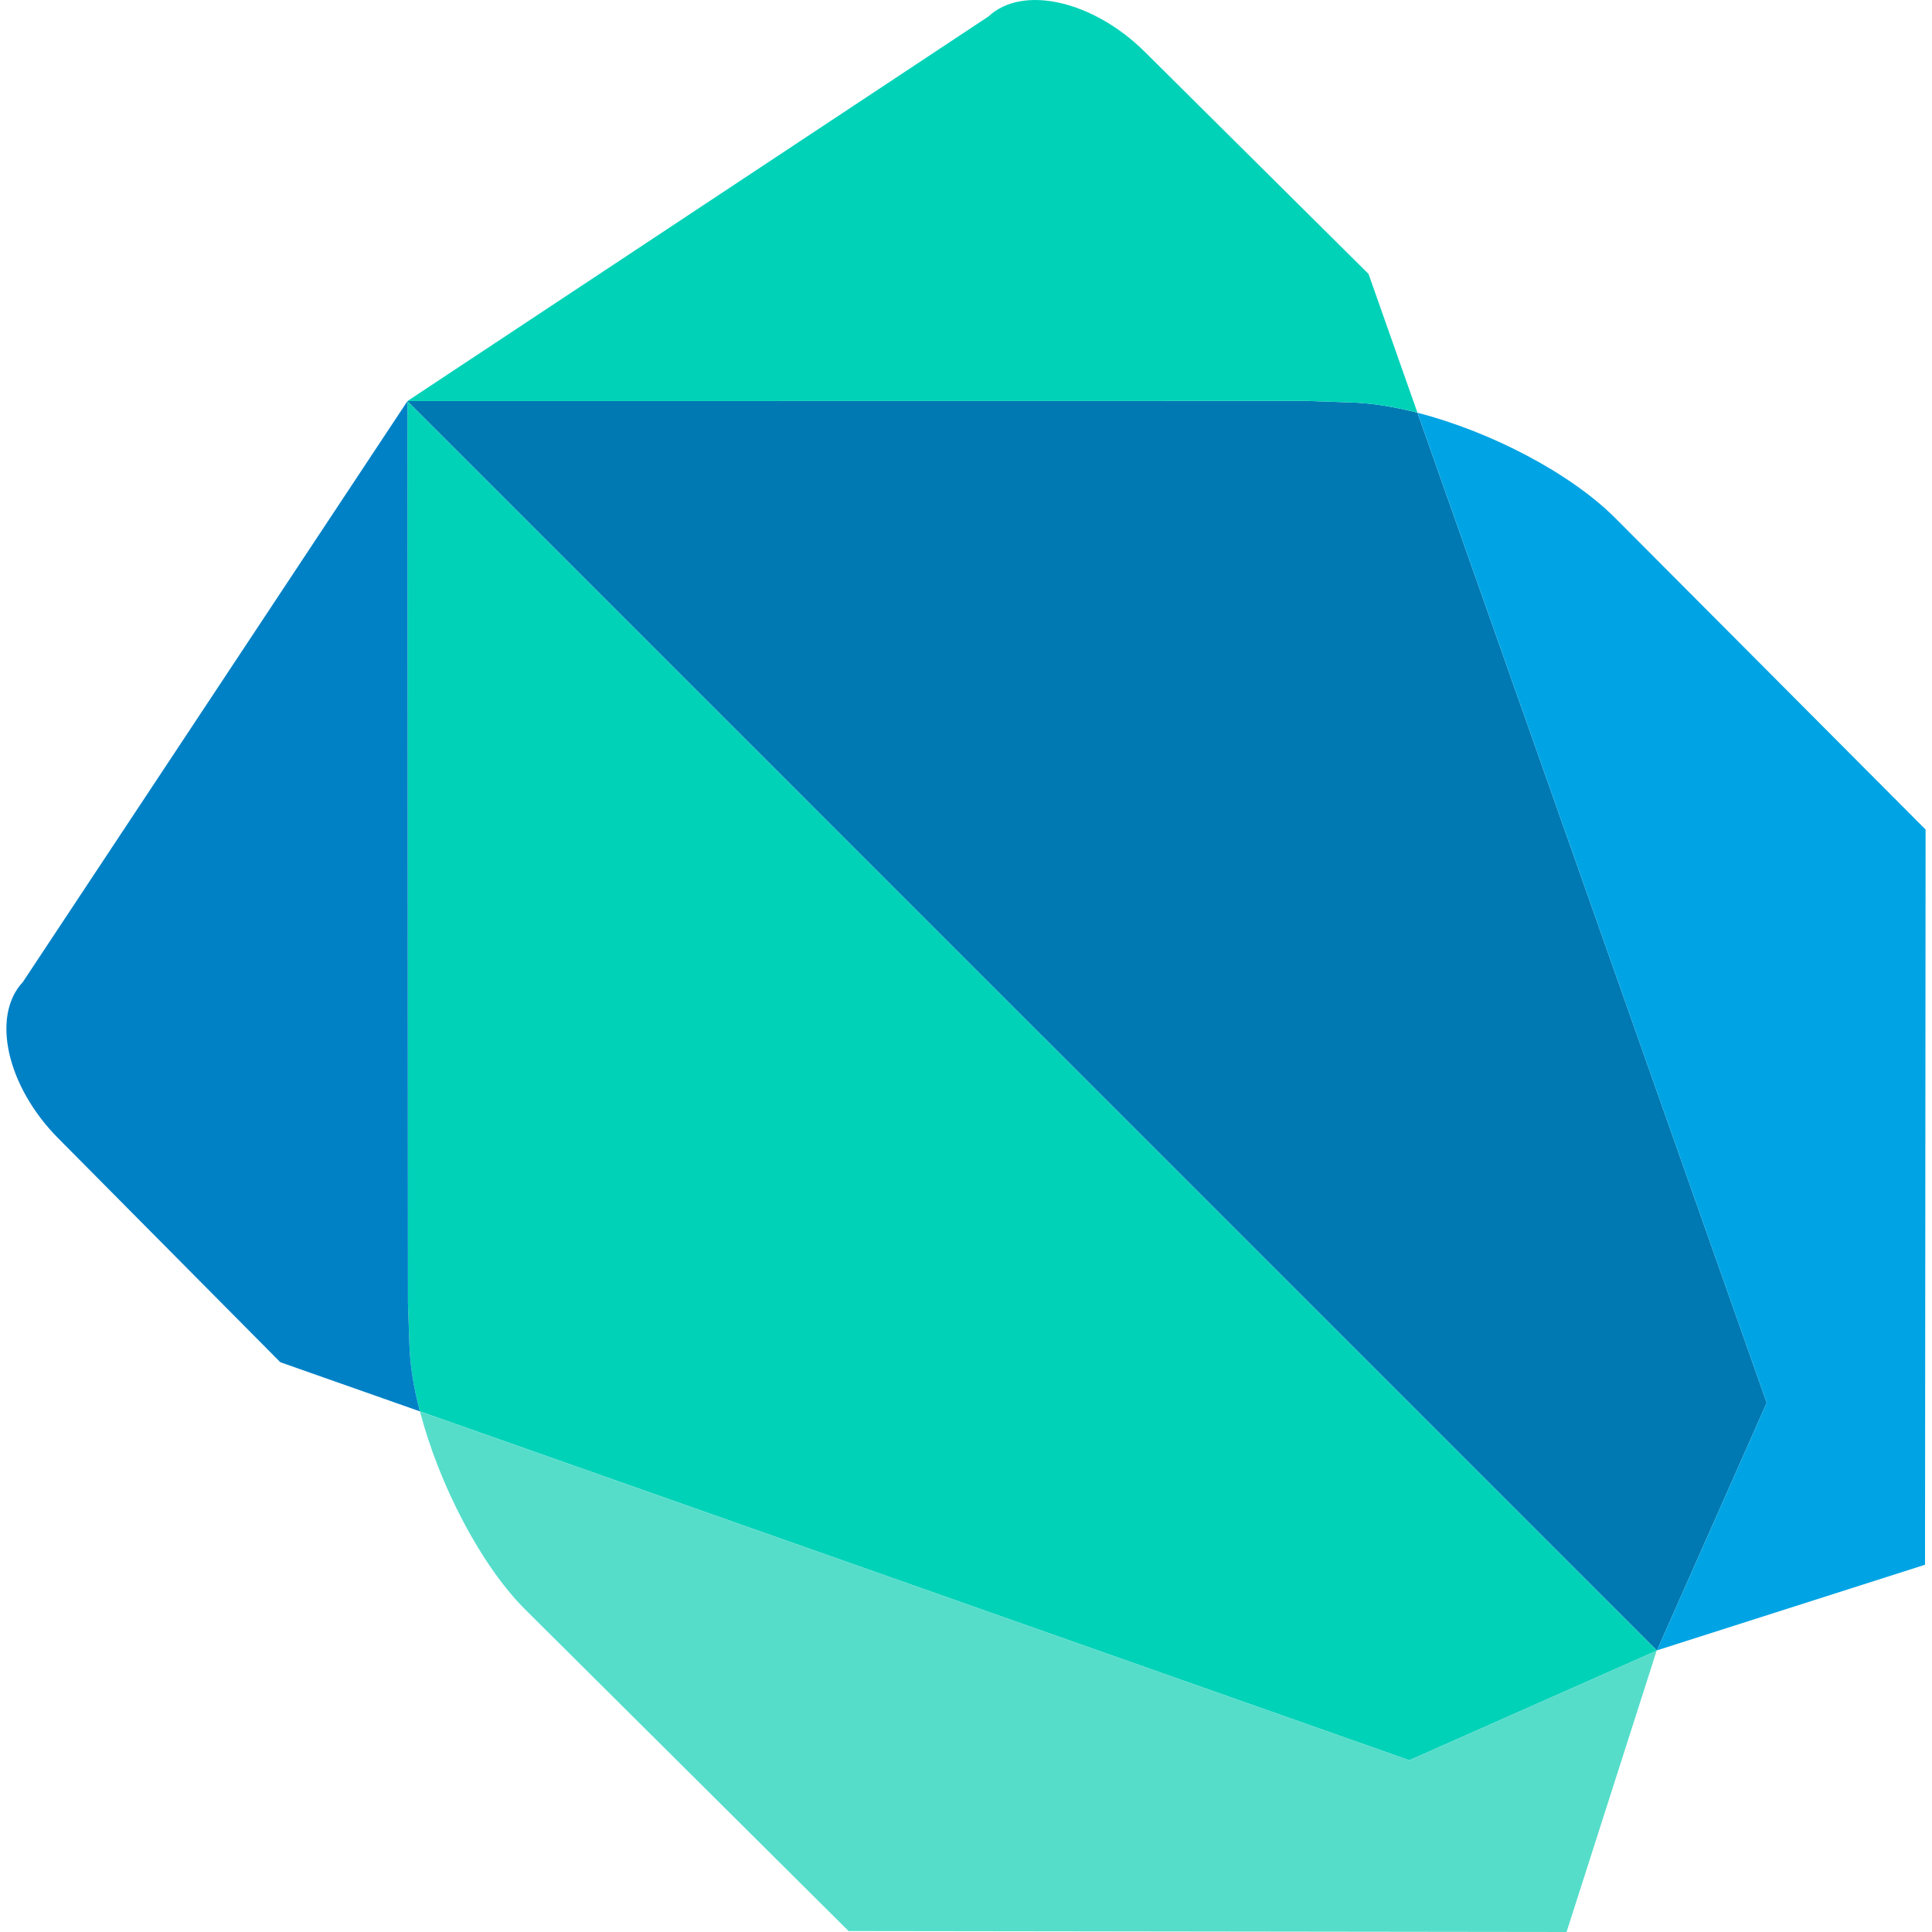
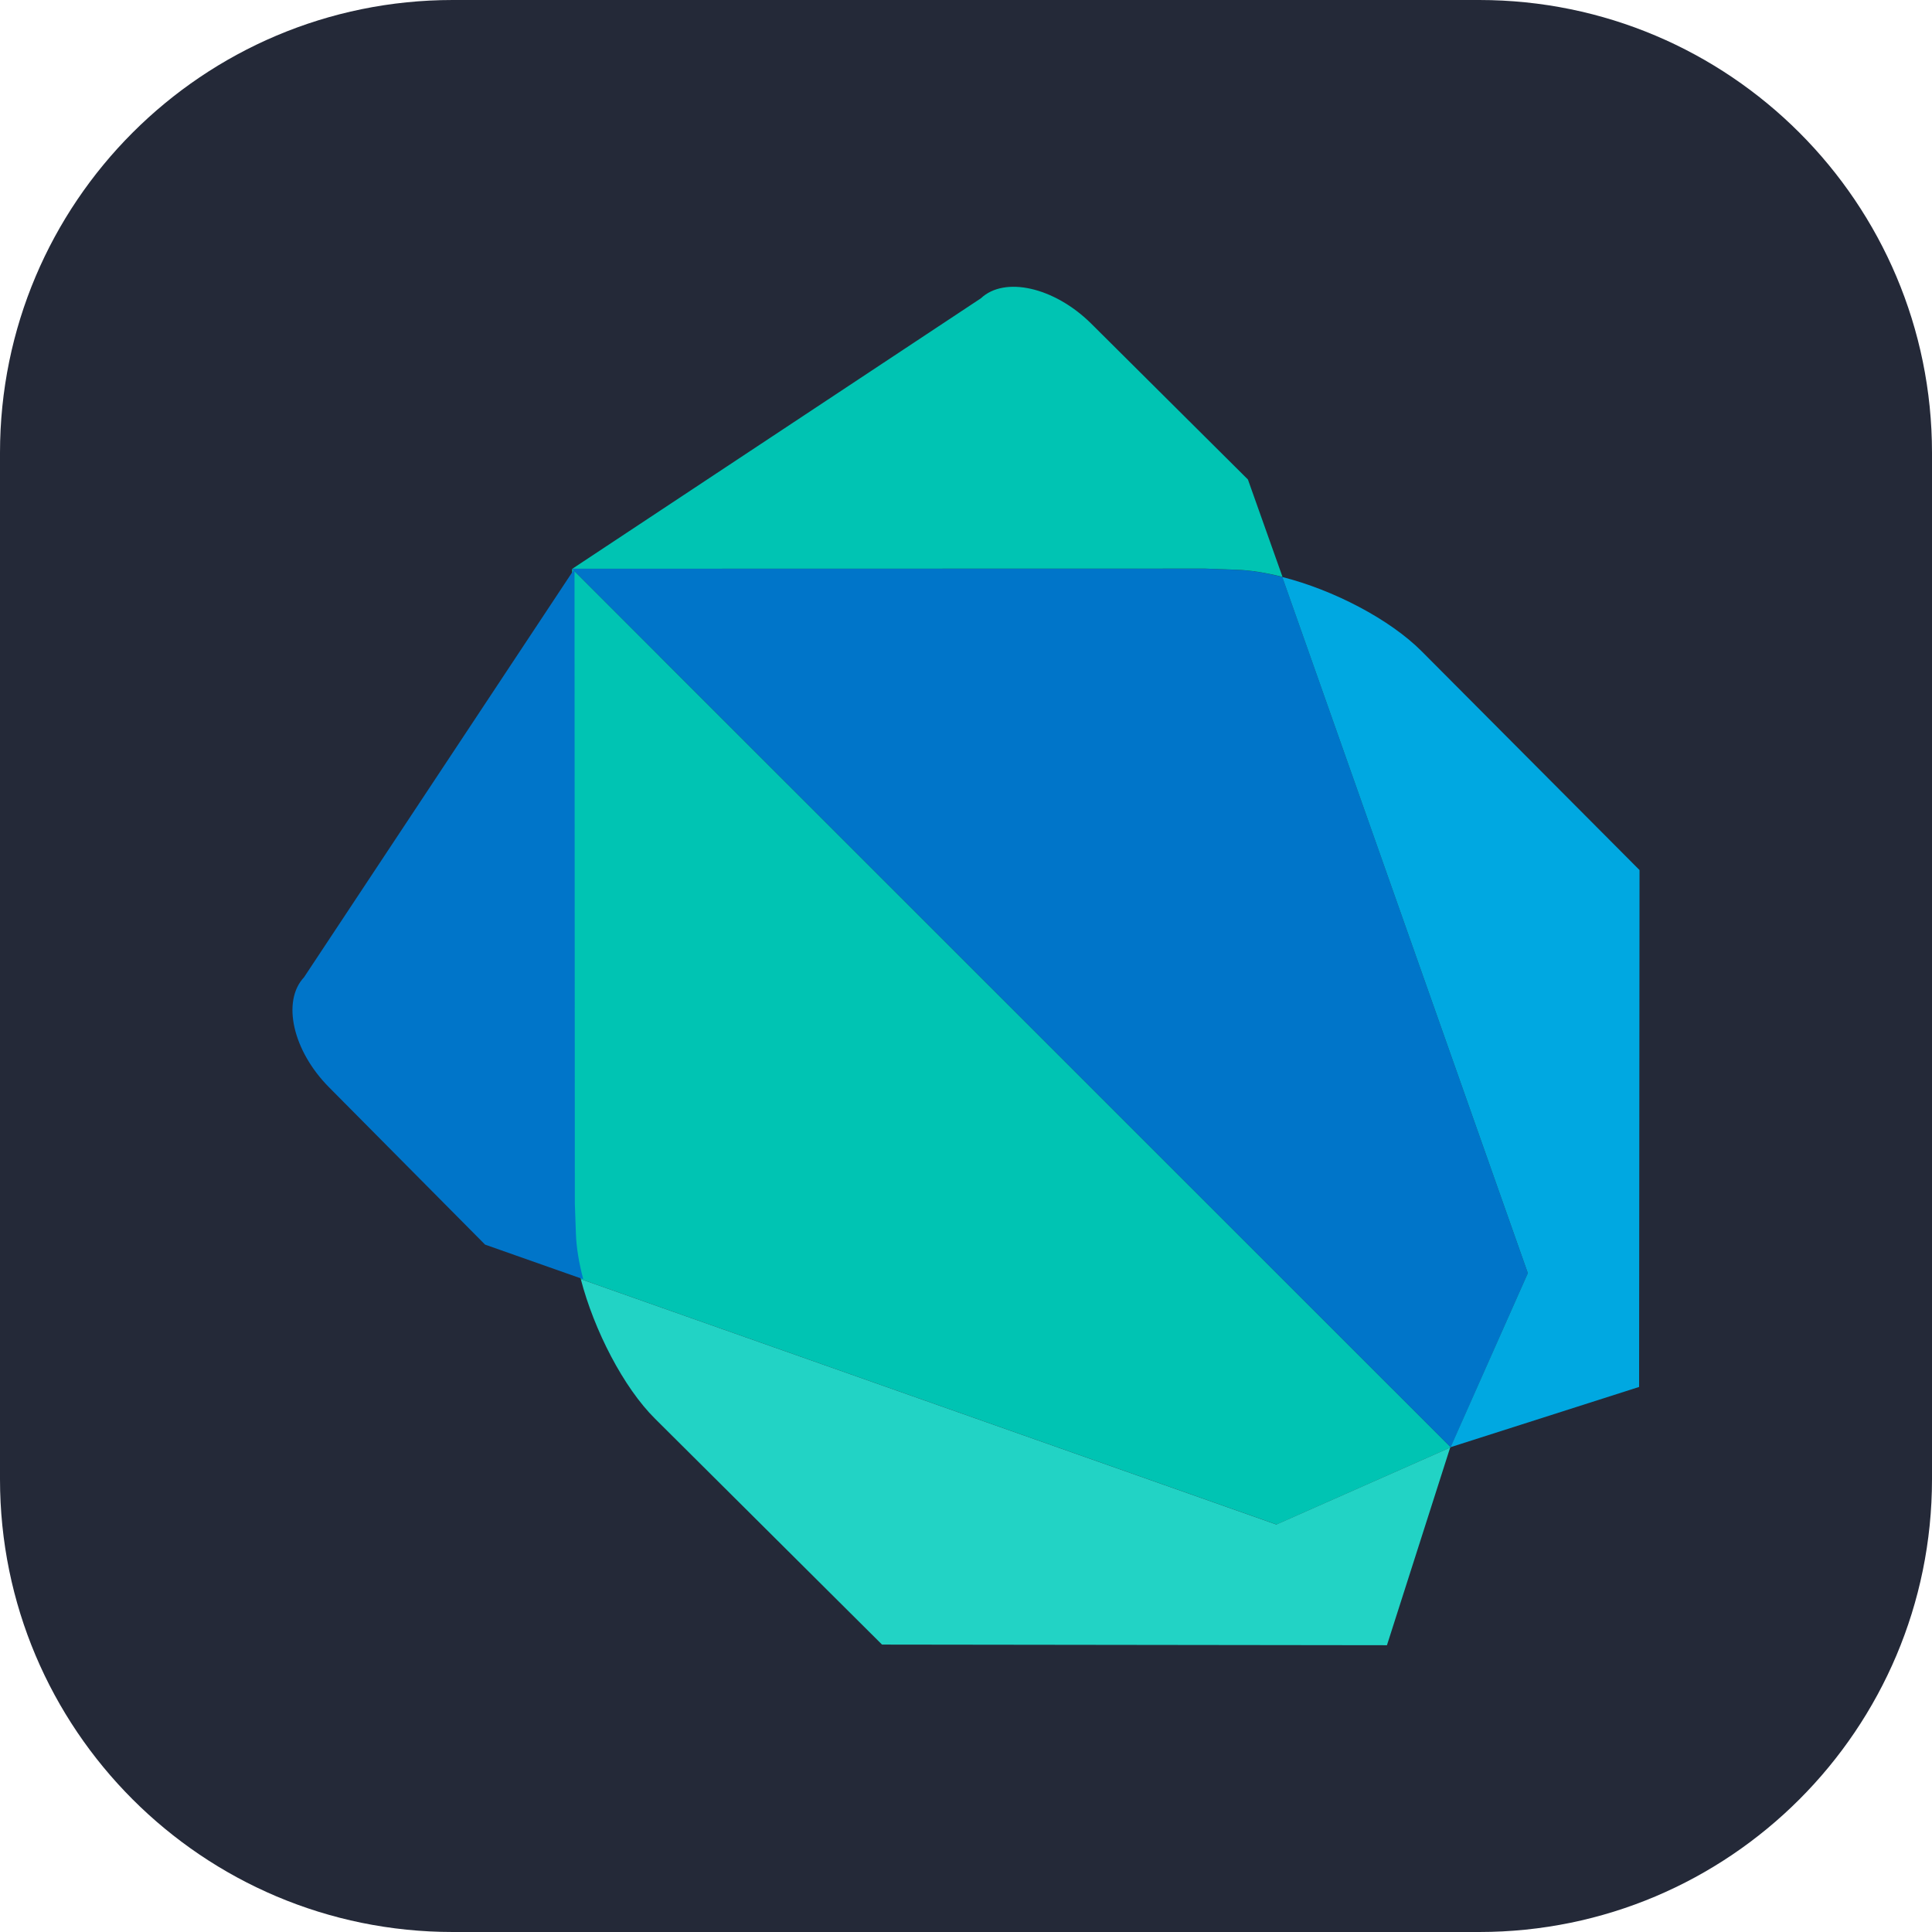
- <svg xmlns="http://www.w3.org/2000/svg" width="256px" height="256px" viewBox="0 0 256 256" version="1.1" preserveAspectRatio="xMidYMid">
-   <g>
-     <path d="M70.534,69.696 L53.988,53.15 L54.058,172.75 L54.256,178.34 C54.338,180.97 54.826,183.938 55.64,187.014 L186.744,233.244 L219.516,218.724 L219.528,218.684 L70.534,69.696" fill="#00D2B8" />
-     <path d="M55.64,187.014 L55.648,187.022 C55.64,186.968 55.612,186.908 55.612,186.852 C55.612,186.908 55.62,186.96 55.64,187.014 L55.64,187.014 Z M219.516,218.724 L186.744,233.244 L55.648,187.022 C58.152,196.63 63.696,207.43 69.662,213.336 L112.446,255.876 L207.576,256 L219.528,218.684 L219.516,218.724 L219.516,218.724 Z" fill="#55DDCA" />
-     <path d="M3.034,130.116 C-1.202,134.638 0.902,143.966 7.722,150.838 L37.14,180.5 L55.64,187.014 C54.826,183.938 54.338,180.97 54.256,178.34 L54.058,172.75 L53.988,53.15 L3.034,130.116 Z" fill="#0081C6" />
-     <path d="M187.82,54.686 C184.744,53.9 181.794,53.414 179.12,53.33 L173.212,53.126 L53.988,53.142 L219.544,218.684 L219.558,218.684 L234.098,185.88 L187.82,54.686" fill="#0079B3" />
-     <path d="M187.67,54.654 C187.734,54.668 187.784,54.686 187.826,54.692 L187.82,54.686 C187.784,54.668 187.734,54.668 187.67,54.654 L187.67,54.654 Z M214.118,68.732 C208.11,62.674 197.452,57.168 187.826,54.692 L234.098,185.88 L219.558,218.684 L219.544,218.684 L255.076,207.336 L255.152,109.92 L214.118,68.732 L214.118,68.732 Z" fill="#00A4E4" />
-     <path d="M181.338,36.298 L151.684,6.862 C144.826,0.068 135.494,-2.046 130.984,2.178 L53.988,53.142 L173.212,53.126 L179.12,53.33 C181.794,53.414 184.744,53.9 187.82,54.686 L181.338,36.298 L181.338,36.298 Z" fill="#00D2B8" />
+ <svg xmlns="http://www.w3.org/2000/svg" width="256" height="256" viewBox="0 0 256 256">
+   <g fill="none">
+     <rect width="256" height="256" fill="#242938" rx="60" />
+     <path fill="#00C4B3" d="M87.45 87.005L75.81 75.361l.045 84.102l.14 3.927c.057 1.856.409 3.937.971 6.103l92.18 32.512l23.062-10.209l.02-.034L87.444 87.005h.005Z" />
+     <path fill="#22D3C5" d="M76.97 169.493h.008a.8.8 0 0 0-.039-.113c.02.043.02.085.028.113h.003Zm115.217 22.303l-23.063 10.209l-92.165-32.512c1.758 6.761 5.659 14.36 9.85 18.506l30.065 29.917l66.904.084l8.381-26.204h.028Z" />
+     <path fill="#0075C9" d="m76.126 75.364l-35.84 54.127c-2.975 3.178-1.49 9.736 3.3 14.568l20.688 20.858l13.005 4.584c-.562-2.16-.916-4.219-.97-6.103l-.14-3.926l-.043-84.102v-.006Z" />
+     <path fill="#0075C9" d="M169.906 76.447c-2.165-.549-4.241-.895-6.111-.948l-4.157-.152l-83.827.02l116.415 116.398l10.227-23.063l-32.541-92.25l-.006-.005Z" />
+     <path fill="#00A8E1" d="M169.799 76.427a.618.618 0 0 0 .107.028v-.011c-.036-.008-.07-.008-.107-.023v.006Zm18.605 9.894c-4.233-4.26-11.728-8.156-18.498-9.866l32.541 92.242l-10.238 23.062l24.981-7.982l.056-68.49l-28.845-28.968l.003.002Z" />
+     <path fill="#00C4B3" d="m165.344 63.523l-20.812-20.7c-4.855-4.772-11.413-6.263-14.563-3.293L75.845 75.361l83.827-.02l4.156.152c1.871.057 3.949.4 6.112.948l-4.59-12.923l-.006.005Z" />
  </g>
</svg>
